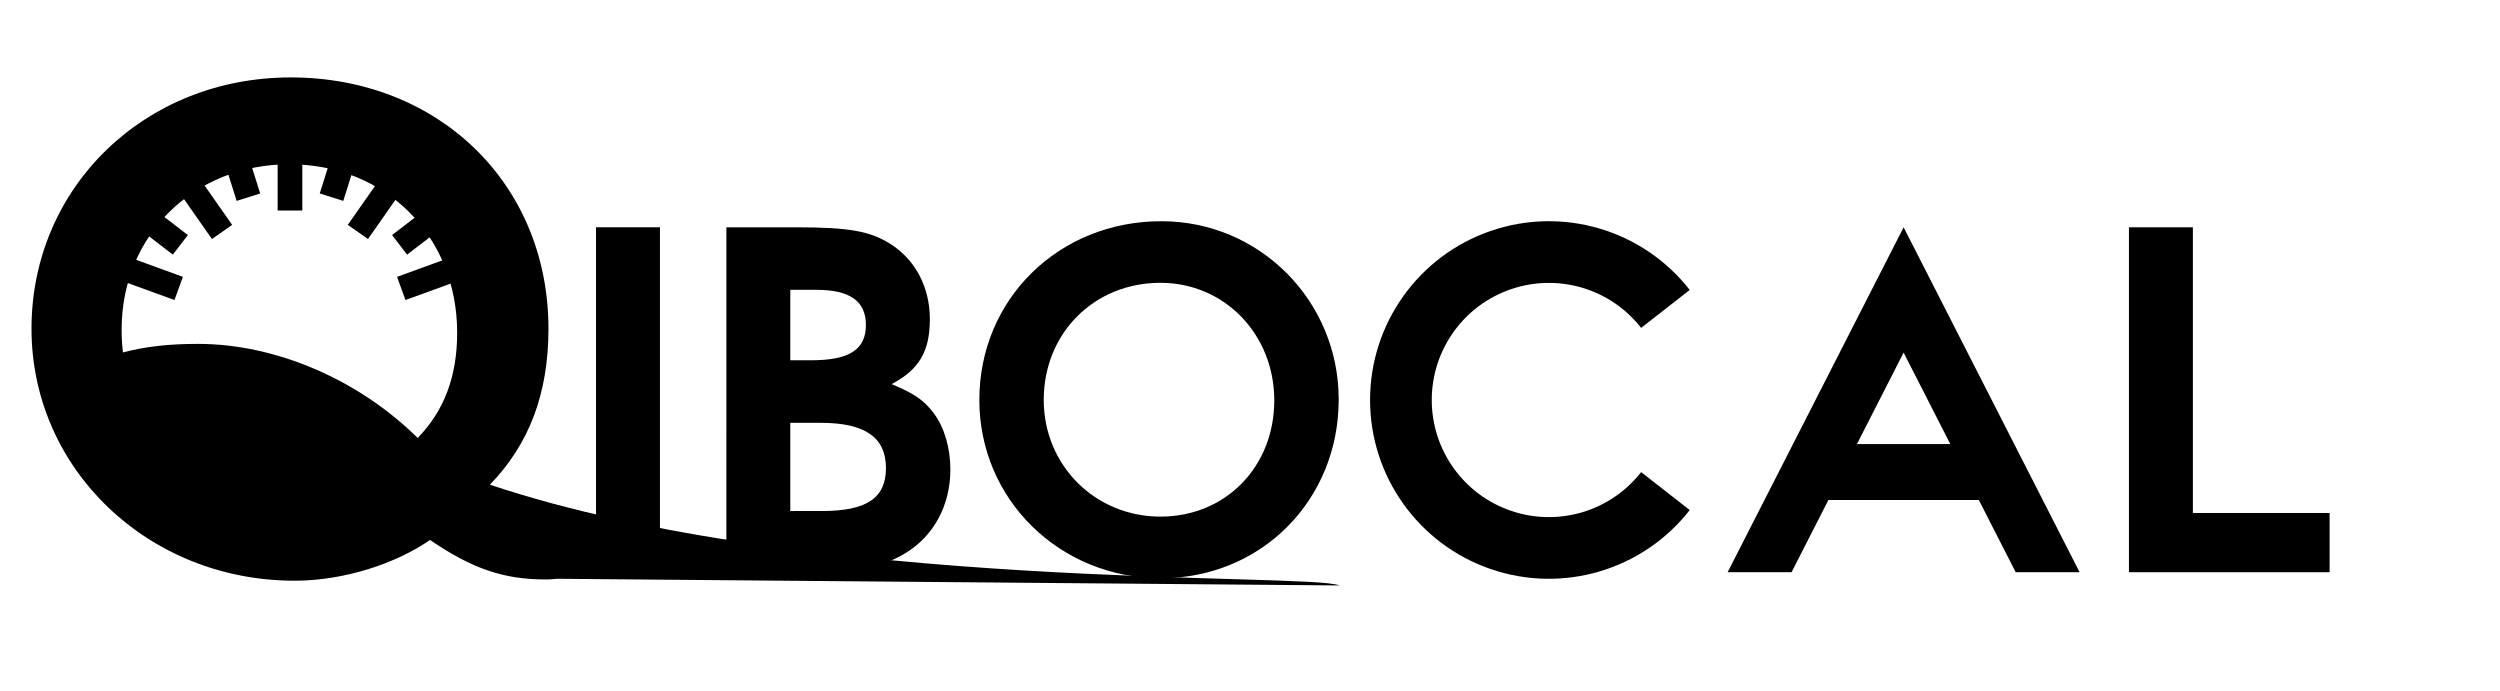
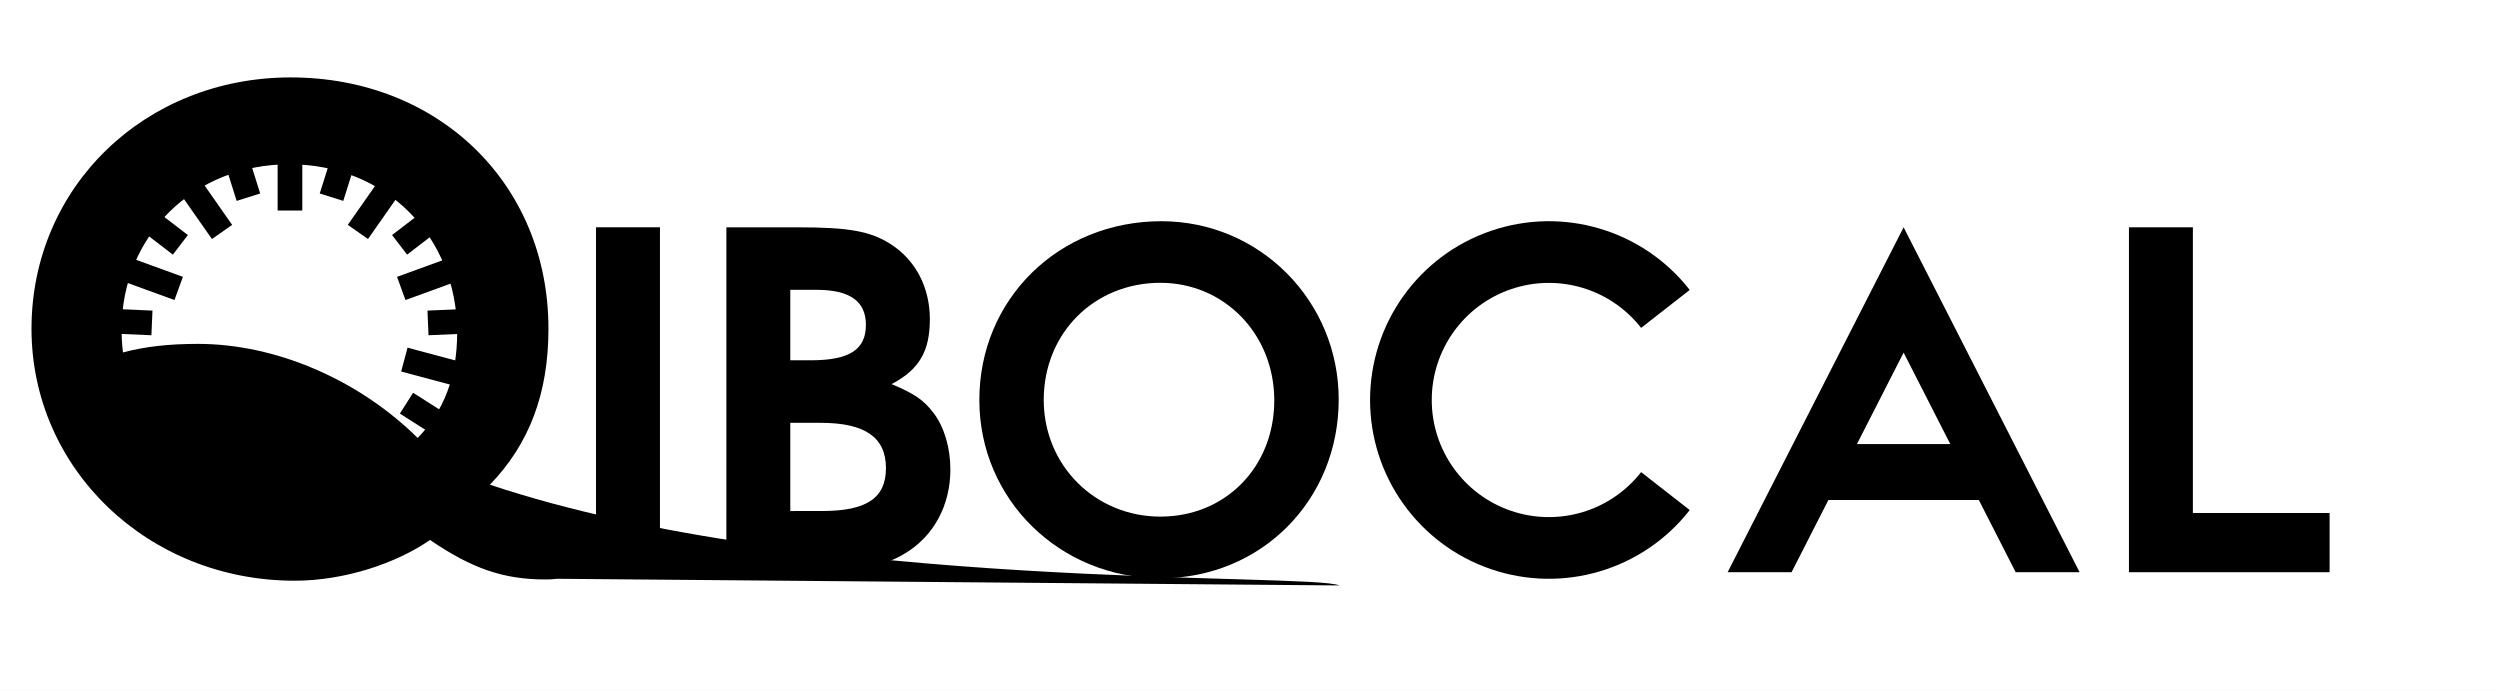
<svg xmlns="http://www.w3.org/2000/svg" width="1520" height="420" viewBox="0 0 1520 420">
  <rect width="1520" height="420" fill="#ffffff" />
  <g transform="translate(-1400 -420) scale(10)">
    <path fill-rule="evenodd" d="M 221.438,77.595 c -1.828,-0.789 -32.122,0.399 -51.652,-6.125 2.4,-2.48 3.56,-5.56 3.56,-9.48 0,-8.84 -6.711,-15.283 -15.671,-15.283 -8.88,0 -15.76,6.68 -15.76,15.28 0,8.52 7.08,15.32 16,15.32 3,0 6.151,-1.037 8.231,-2.477 2.52,1.72 4.44,2.4 7,2.4 0.16,0 0.4,0 0.72,-0.04 z M 165.395,68.628 c -3.6,-3.56 -8.64,-5.72 -13.36,-5.72 -1.76,0 -3.2,0.16 -4.56,0.52 -0.08,-0.72 -0.08,-1.04 -0.08,-1.4 0,-5.72 4.4,-10.04 10.2,-10.04 5.84,0 10.2,4.36 10.2,10.24 0,2.68 -0.8,4.76 -2.4,6.4 z" fill="#000000" />
    <path d="m 176.238,76.788 h 3.887 V 55.819 h -3.887 z" fill="#000000" />
    <path d="m 184.163,76.788 h 5.59 c 2.327,0 4.029,-0.369 5.306,-1.163 1.731,-1.05 2.724,-2.923 2.724,-5.079 0,-1.305 -0.369,-2.582 -1.021,-3.433 -0.596,-0.794 -1.192,-1.192 -2.554,-1.759 1.674,-0.88 2.327,-1.986 2.327,-3.944 0,-1.958 -0.88,-3.604 -2.383,-4.568 -1.248,-0.794 -2.554,-1.021 -5.675,-1.021 h -4.313 z m 3.887,-3.717 v -5.363 h 1.844 c 2.696,0 3.972,0.88 3.972,2.752 0,1.816 -1.163,2.61 -3.887,2.61 z m 0,-9.165 v -4.285 h 1.589 c 2.015,0 3.008,0.681 3.008,2.128 0,1.504 -0.993,2.156 -3.348,2.156 z" fill="#000000" />
    <path d="m 210.61,55.45 c -6.242,0 -11.066,4.739 -11.066,10.867 0,6.044 4.88,10.839 11.038,10.839 6.101,0 10.811,-4.739 10.811,-10.867 0,-5.987 -4.795,-10.839 -10.782,-10.839 z m -0.057,3.745 c 3.887,0 6.923,3.121 6.923,7.15 0,4.029 -2.951,7.065 -6.923,7.065 -3.972,0 -7.094,-3.121 -7.094,-7.094 0,-4.058 3.064,-7.122 7.094,-7.122 z" fill="#000000" />
    <path fill-rule="evenodd" d="M 242.736 73.012 A 10.870 10.870 0 1 1 242.736 59.628 L 239.781 61.936 A 7.120 7.120 0 1 0 239.781 70.704 Z" fill="#000000" />
    <path fill-rule="evenodd" d="M 245.040 76.790 L 255.740 55.820 L 266.440 76.790 Z M 248.927 76.790 L 255.740 63.438 L 262.553 76.790 Z" fill="#000000" />
    <path fill-rule="evenodd" d="M 249.902 69.000 H 261.578 V 72.400 H 249.902 Z" fill="#000000" />
    <path fill-rule="evenodd" d="M 269.440 55.820 H 273.327 V 73.190 H 281.640 V 76.790 H 269.440 Z" fill="#000000" />
+     <path d="M 147.040 61.538 L 149.238 61.634" stroke="#000000" stroke-width="1.5" />
    <path d="M 147.669 58.375 L 150.864 59.537" stroke="#000000" stroke-width="1.5" />
    <path d="M 149.220 55.547 L 150.966 56.886" stroke="#000000" stroke-width="1.5" />
    <path d="M 151.550 53.317 L 153.500 56.102" stroke="#000000" stroke-width="1.5" />
    <path d="M 154.443 51.891 L 155.104 53.989" stroke="#000000" stroke-width="1.5" />
    <path d="M 157.630 51.400 L 157.630 54.800" stroke="#000000" stroke-width="1.5" />
    <path d="M 160.817 51.891 L 160.156 53.989" stroke="#000000" stroke-width="1.5" />
    <path d="M 163.710 53.317 L 161.760 56.102" stroke="#000000" stroke-width="1.5" />
    <path d="M 166.040 55.547 L 164.294 56.886" stroke="#000000" stroke-width="1.5" />
    <path d="M 167.591 58.375 L 164.396 59.537" stroke="#000000" stroke-width="1.5" />
+     <path d="M 168.220 61.538 L 166.022 61.634" stroke="#000000" stroke-width="1.5" />
+     <path d="M 167.869 64.743 L 164.585 63.863" stroke="#000000" stroke-width="1.5" />
+     <path d="M 166.570 67.695 L 164.714 66.513" stroke="#000000" stroke-width="1.5" />
  </g>
</svg>
